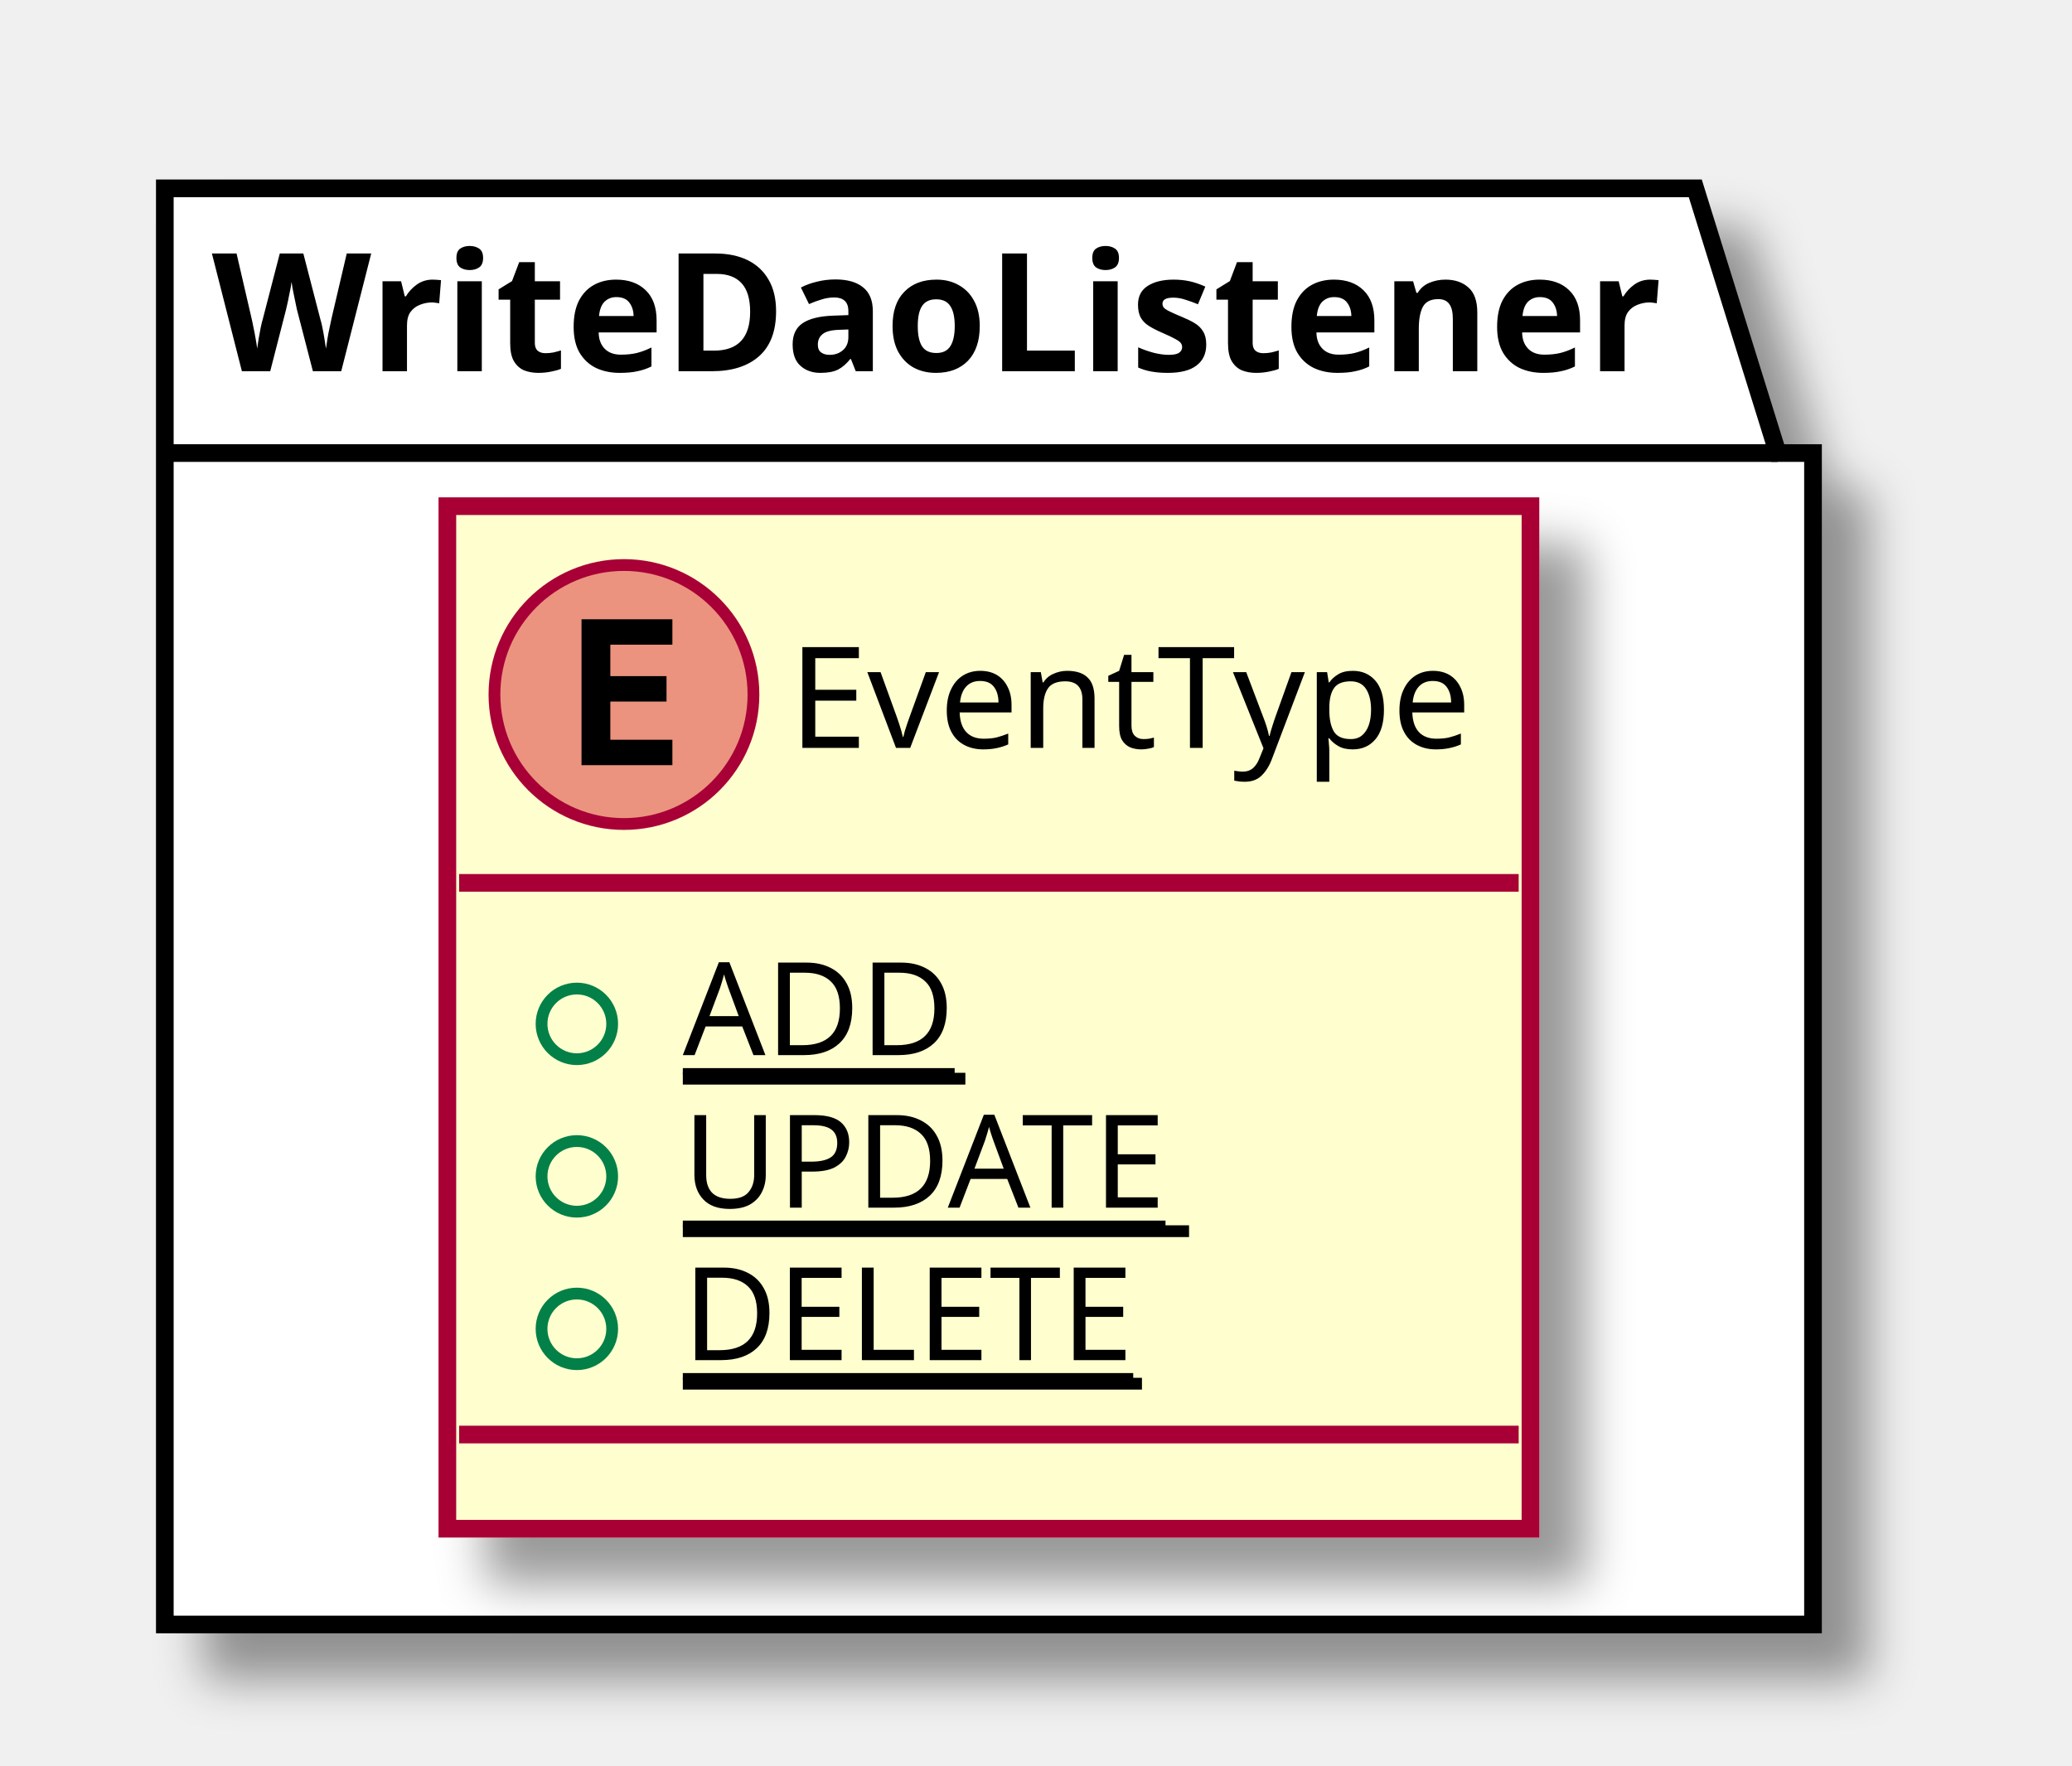
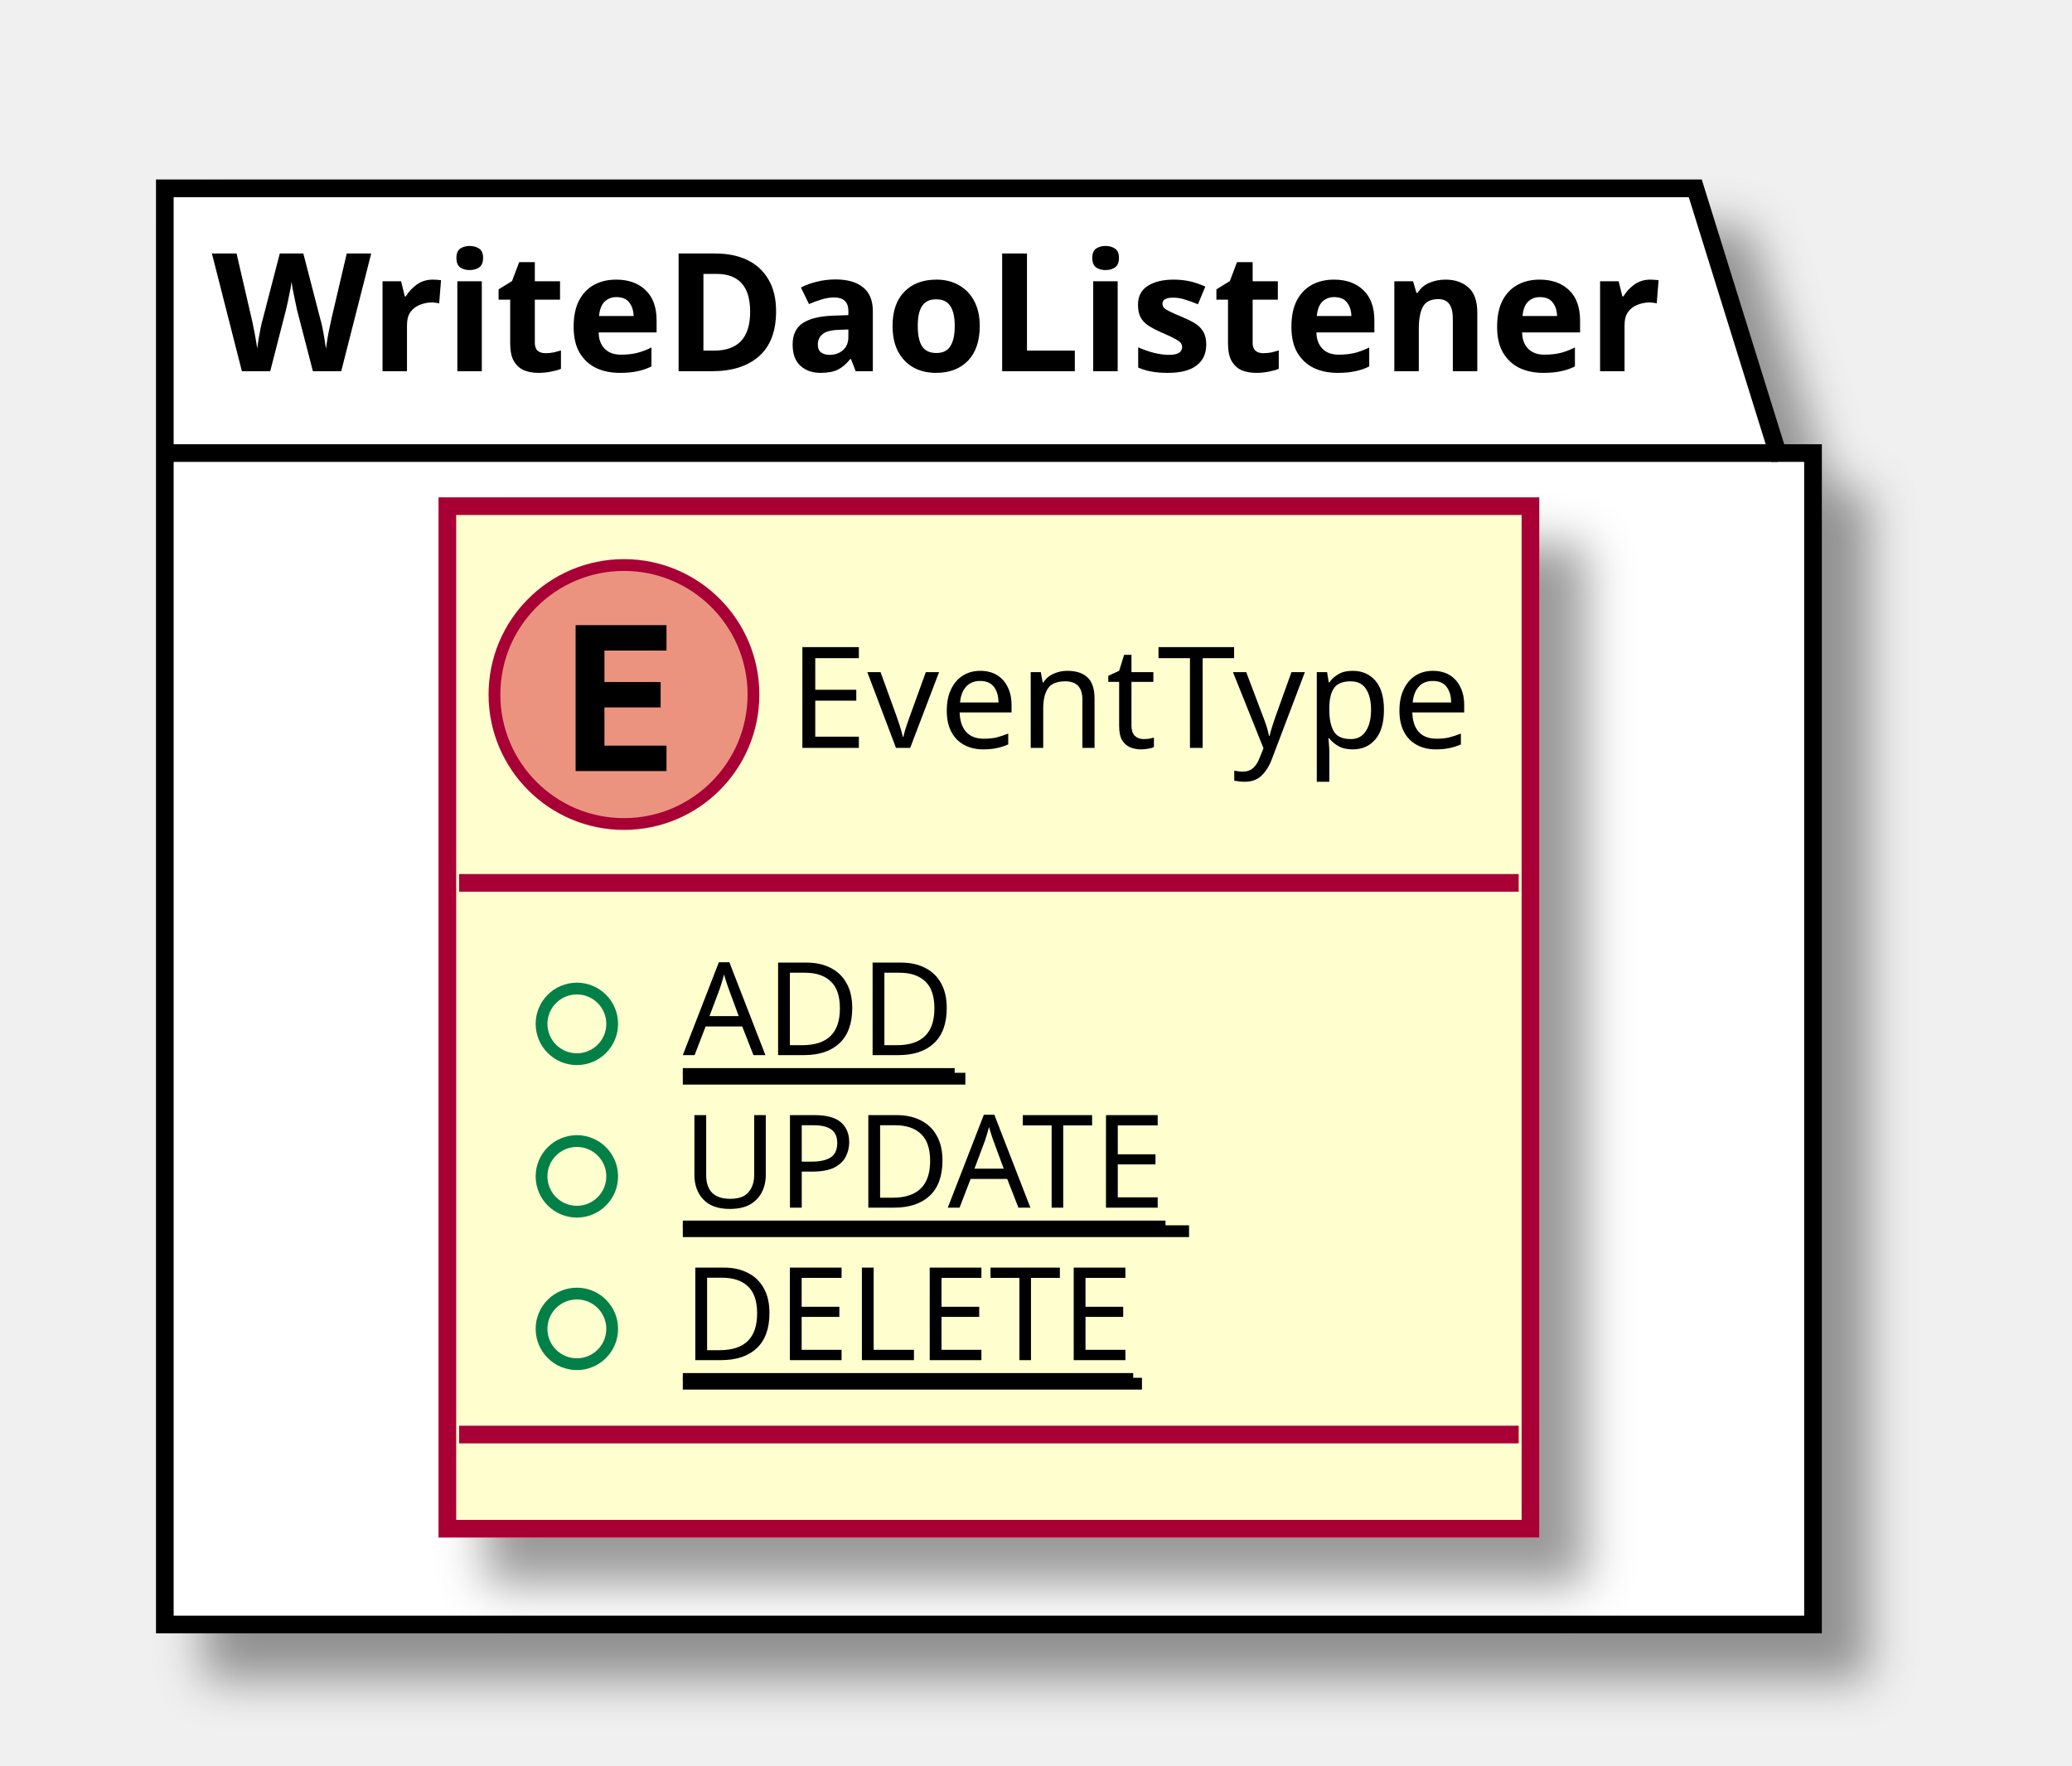
<svg xmlns="http://www.w3.org/2000/svg" xmlns:xlink="http://www.w3.org/1999/xlink" contentScriptType="application/ecmascript" contentStyleType="text/css" height="150px" preserveAspectRatio="none" style="width:176px;height:150px;" version="1.1" viewBox="0 0 176 150" width="176px" zoomAndPan="magnify">
  <defs>
    <filter height="300%" id="fzrj3oz16f35" width="300%" x="-1" y="-1">
      <feGaussianBlur result="blurOut" stdDeviation="2.0" />
      <feColorMatrix in="blurOut" result="blurOut2" type="matrix" values="0 0 0 0 0 0 0 0 0 0 0 0 0 0 0 0 0 0 .4 0" />
      <feOffset dx="4.0" dy="4.0" in="blurOut2" result="blurOut3" />
      <feBlend in="SourceGraphic" in2="blurOut3" mode="normal" />
    </filter>
  </defs>
  <g>
    <polygon fill="#FFFFFF" filter="url(#fzrj3oz16f35)" points="14,16,144,16,151,38.488,154,38.488,154,138,14,138,14,16" style="stroke: #000000; stroke-width: 1.5;" />
    <line style="stroke: #000000; stroke-width: 1.5;" x1="14" x2="151" y1="38.488" y2="38.488" />
    <text fill="#000000" font-family="sans-serif" font-size="14" font-weight="bold" lengthAdjust="spacingAndGlyphs" textLength="124" x="18" y="31.535">WriteDaoListener</text>
    <a target="_top" xlink:actuate="onRequest" xlink:href="WriteDaoListener.EventType.html" xlink:show="new" xlink:title="WriteDaoListener.EventType.html" xlink:type="simple">
      <rect fill="#FEFECE" filter="url(#fzrj3oz16f35)" height="86.865" id="WriteDaoListener.EventType" style="stroke: #A80036; stroke-width: 1.5;" width="92" x="38" y="43" />
      <ellipse cx="53" cy="59" fill="#EB937F" rx="11" ry="11" style="stroke: #A80036; stroke-width: 1.0;" />
-       <path d="M57.114,65 L49.395,65 L49.395,52.607 L57.114,52.607 L57.114,54.765 L51.843,54.765 L51.843,57.438 L56.616,57.438 L56.616,59.596 L51.843,59.596 L51.843,62.842 L57.114,62.842 Z " />
+       <path d="M56.614,65.5 L48.895,65.5 L48.895,53.107 L56.614,53.107 L56.614,55.265 L51.343,55.265 L51.343,57.938 L56.116,57.938 L56.116,60.096 L51.343,60.096 L51.343,63.342 L56.614,63.342 Z " />
      <text fill="#000000" font-family="sans-serif" font-size="12" lengthAdjust="spacingAndGlyphs" textLength="60" x="67" y="63.535">EventType</text>
      <line style="stroke: #A80036; stroke-width: 1.5;" x1="39" x2="129" y1="75" y2="75" />
      <ellipse cx="49" cy="86.978" fill="none" rx="3" ry="3" style="stroke: #038048; stroke-width: 1.0;" />
      <text fill="#000000" font-family="sans-serif" font-size="11" lengthAdjust="spacingAndGlyphs" text-decoration="underline" textLength="24" x="58" y="89.635">ADD</text>
      <line style="stroke: #000000; stroke-width: 1.0;" x1="58" x2="82" y1="91.635" y2="91.635" />
      <ellipse cx="49" cy="99.933" fill="none" rx="3" ry="3" style="stroke: #038048; stroke-width: 1.0;" />
      <text fill="#000000" font-family="sans-serif" font-size="11" lengthAdjust="spacingAndGlyphs" text-decoration="underline" textLength="43" x="58" y="102.59">UPDATE</text>
      <line style="stroke: #000000; stroke-width: 1.0;" x1="58" x2="101" y1="104.59" y2="104.59" />
      <ellipse cx="49" cy="112.888" fill="none" rx="3" ry="3" style="stroke: #038048; stroke-width: 1.0;" />
      <text fill="#000000" font-family="sans-serif" font-size="11" lengthAdjust="spacingAndGlyphs" text-decoration="underline" textLength="39" x="58" y="115.545">DELETE</text>
      <line style="stroke: #000000; stroke-width: 1.0;" x1="58" x2="97" y1="117.545" y2="117.545" />
      <line style="stroke: #A80036; stroke-width: 1.5;" x1="39" x2="129" y1="121.865" y2="121.865" />
    </a>
  </g>
</svg>
